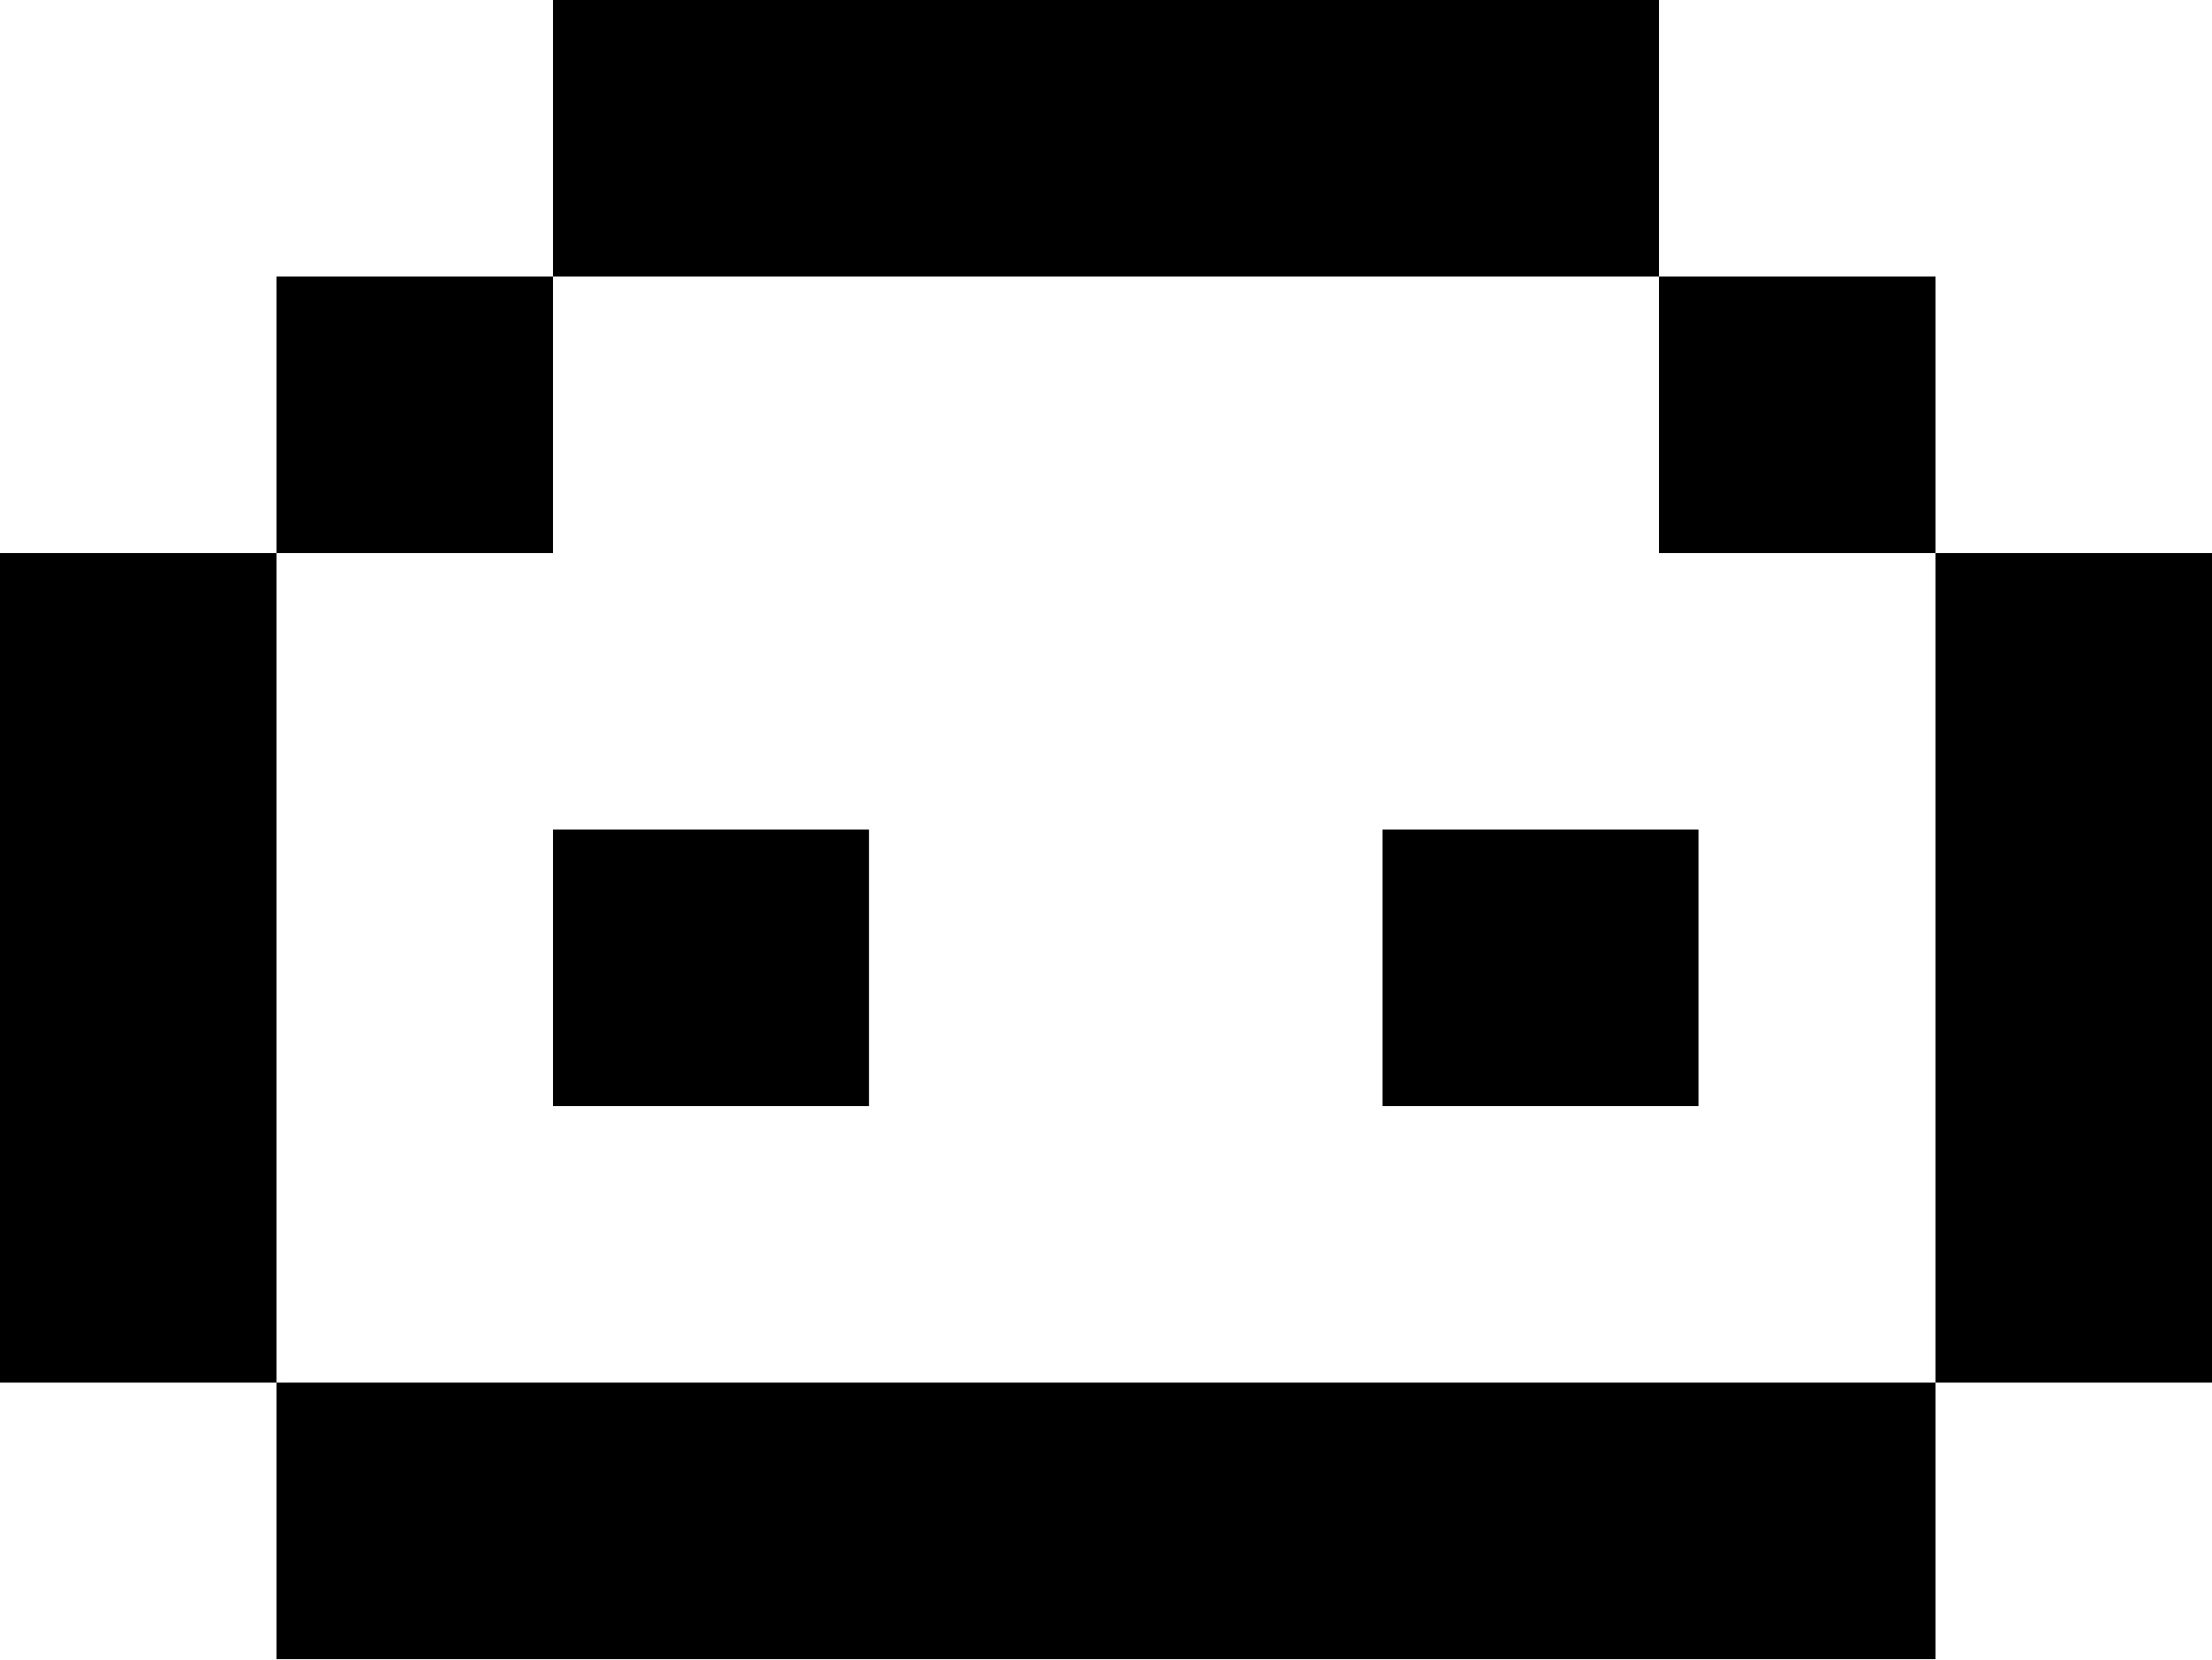
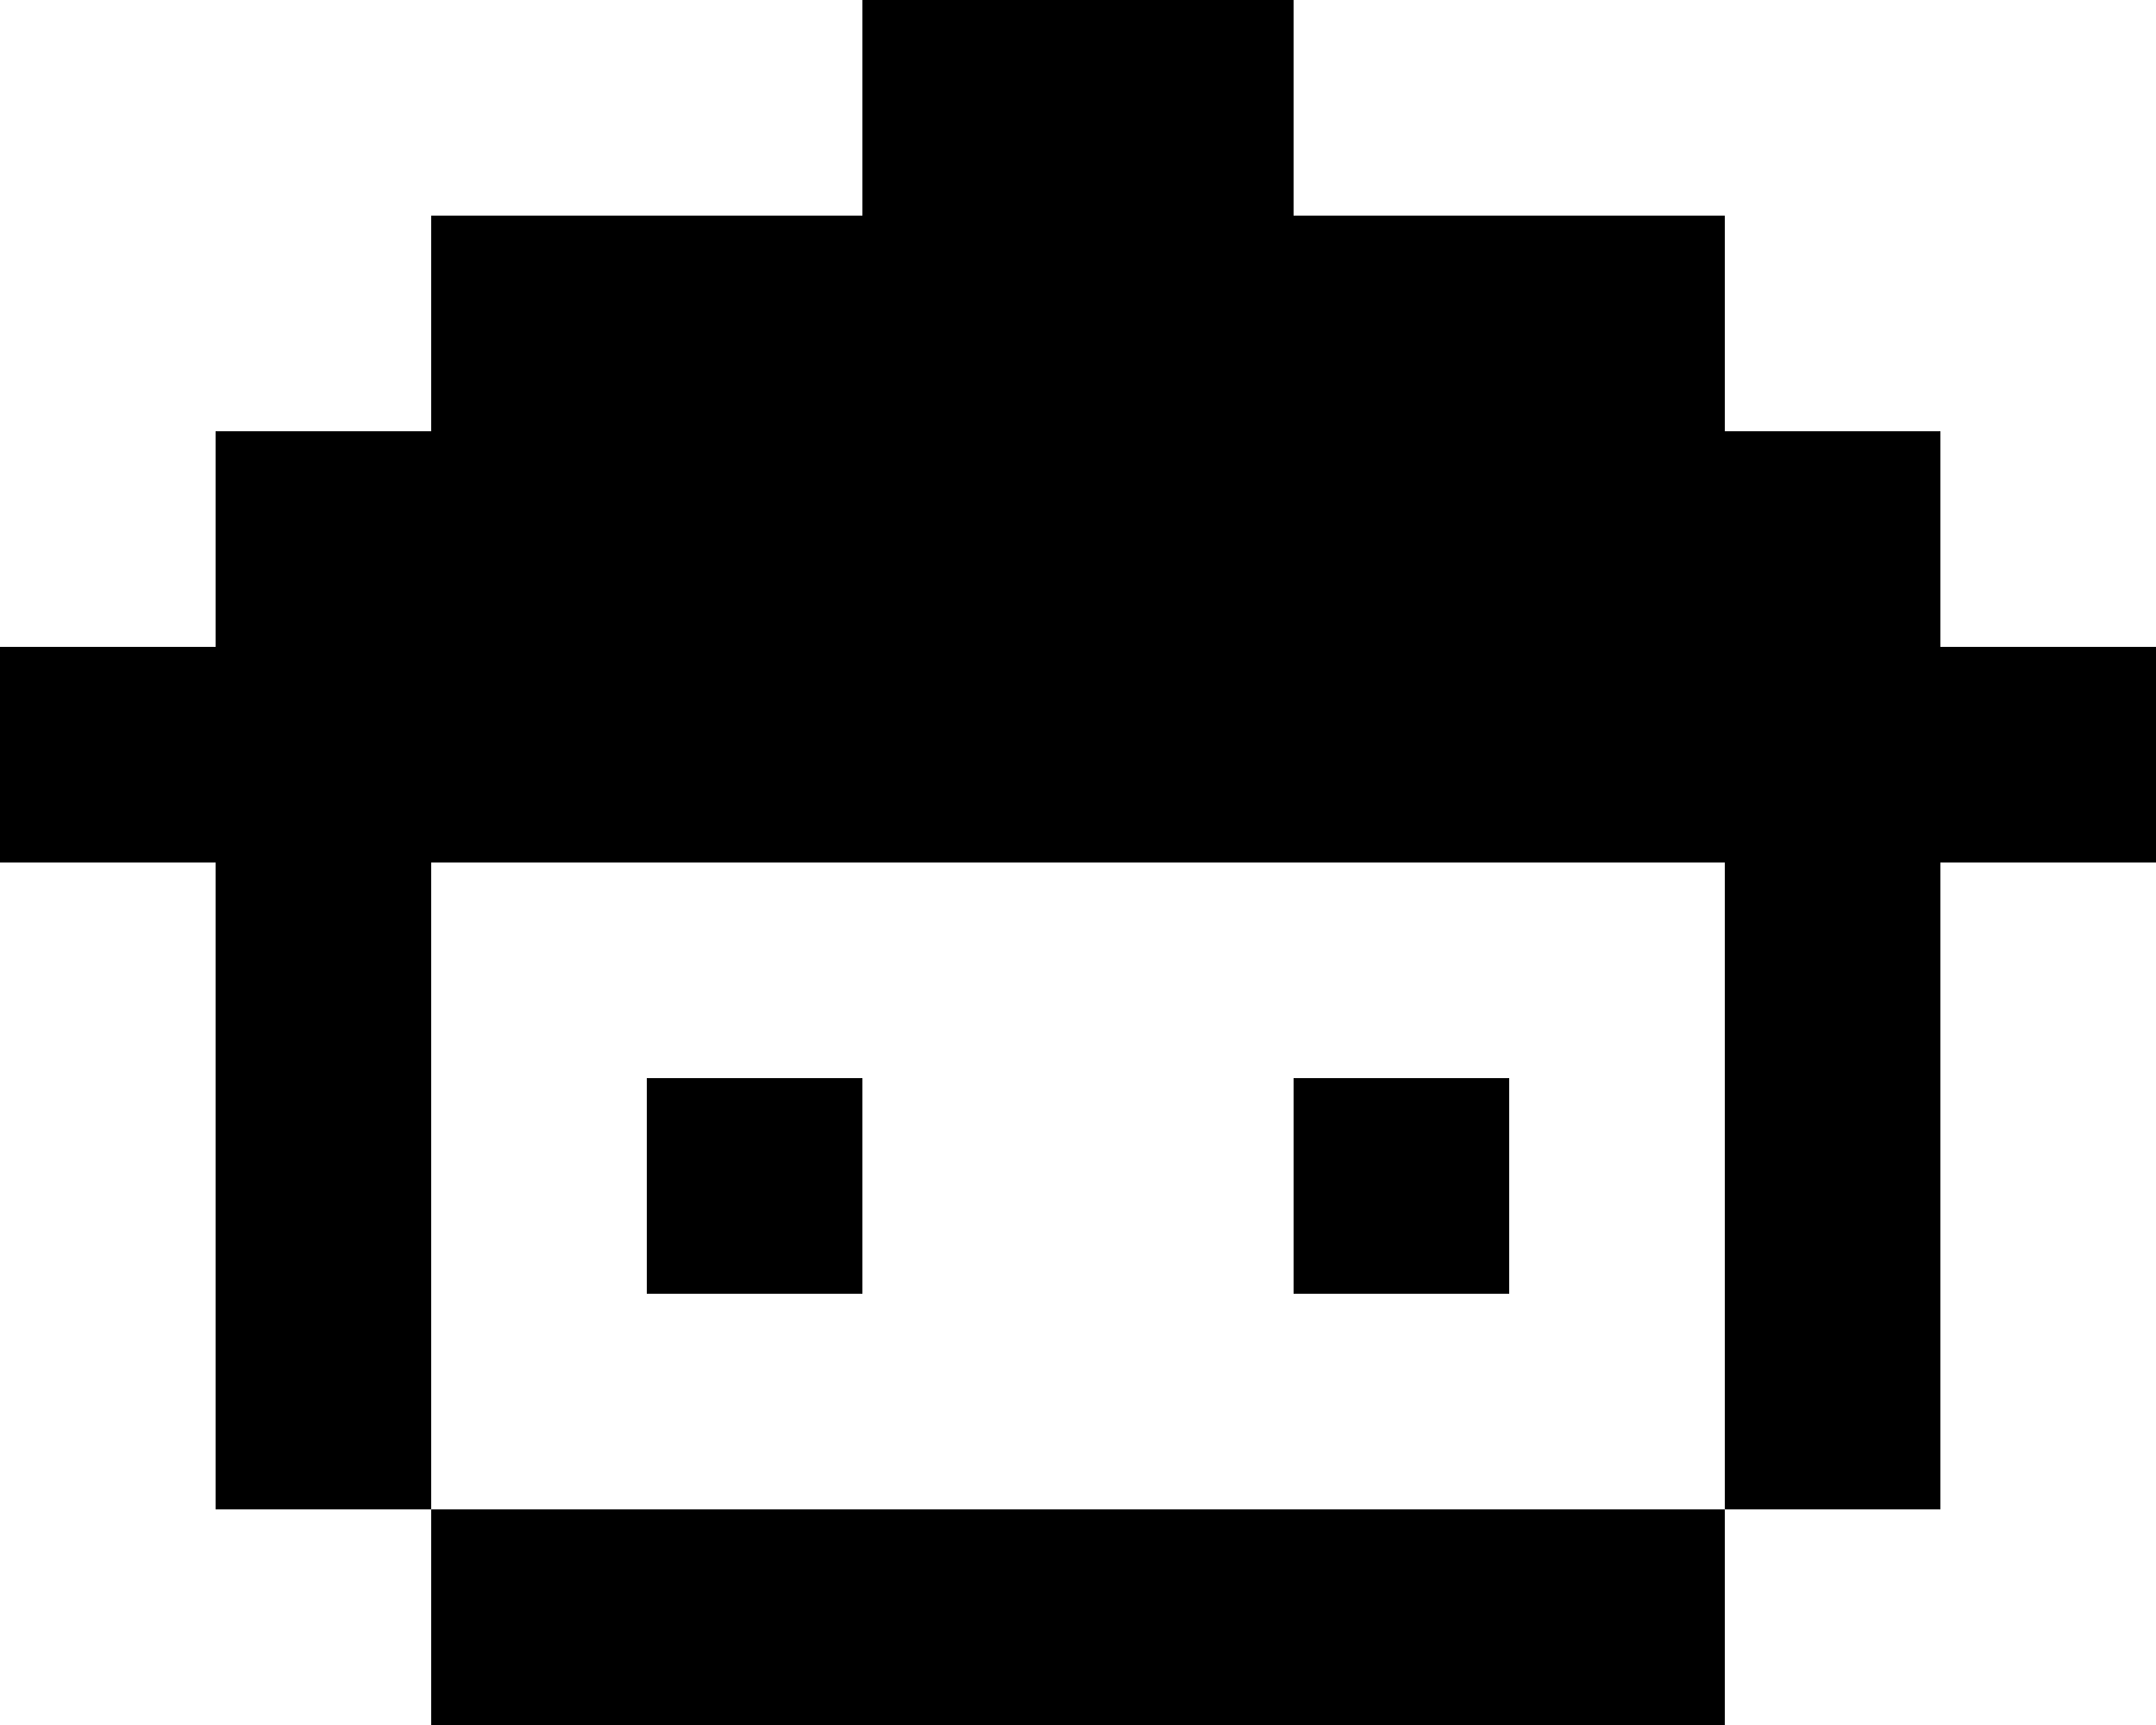
- <svg xmlns="http://www.w3.org/2000/svg" width="56" height="42" viewBox="0 0 56 42" fill="none">
-   <path d="M49 42H7V35H49V42ZM7 35H0V14H7V35ZM56 35H49V14H56V35ZM22 28H14V21H22V28ZM43 28H35V21H43V28ZM14 14H7V7H14V14ZM49 14H42V7H49V14ZM42 7H14V0H42V7Z" fill="black" />
+ <svg xmlns="http://www.w3.org/2000/svg" width="70" height="56" viewBox="0 0 70 56" fill="none">
+   <path d="M28 0H42V7H28ZM14 7H56V14H14ZM7 14H63V21H7ZM0 21H70V28H0ZM7 28H14V35H7ZM56 28H63V35H56ZM7 35H14V42H7ZM21 35H28V42H21ZM42 35H49V42H42ZM56 35H63V42H56ZM7 42H14V49H7ZM56 42H63V49H56ZM14 49H56V56H14Z" fill="black" />
</svg>
